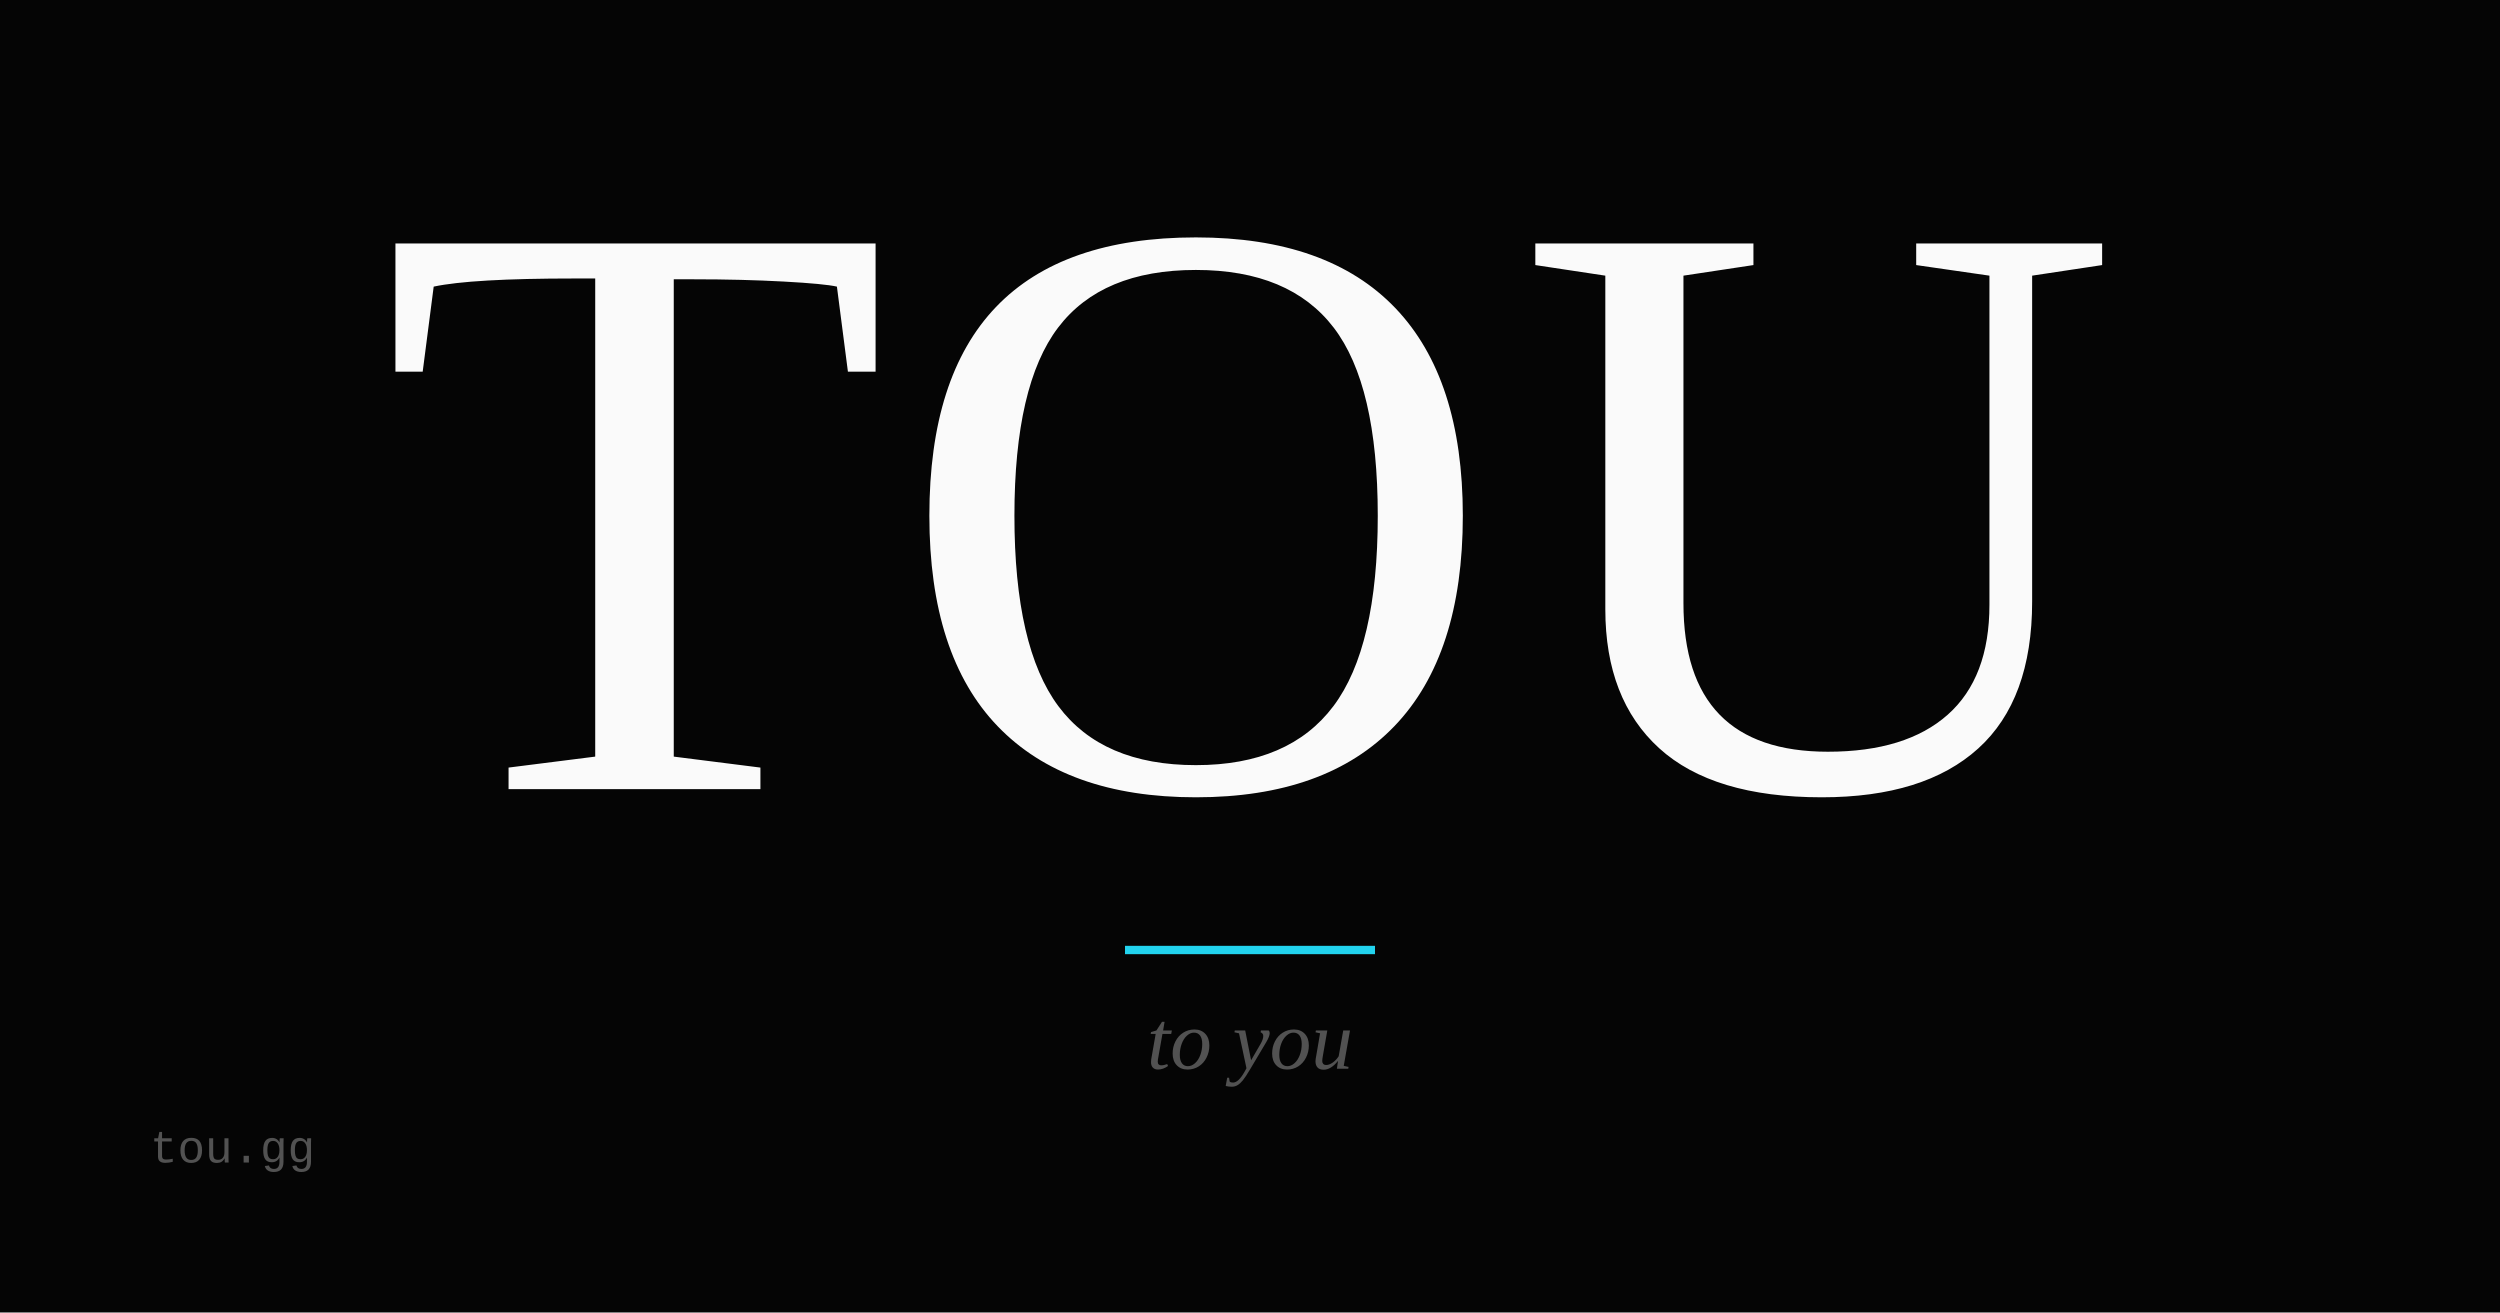
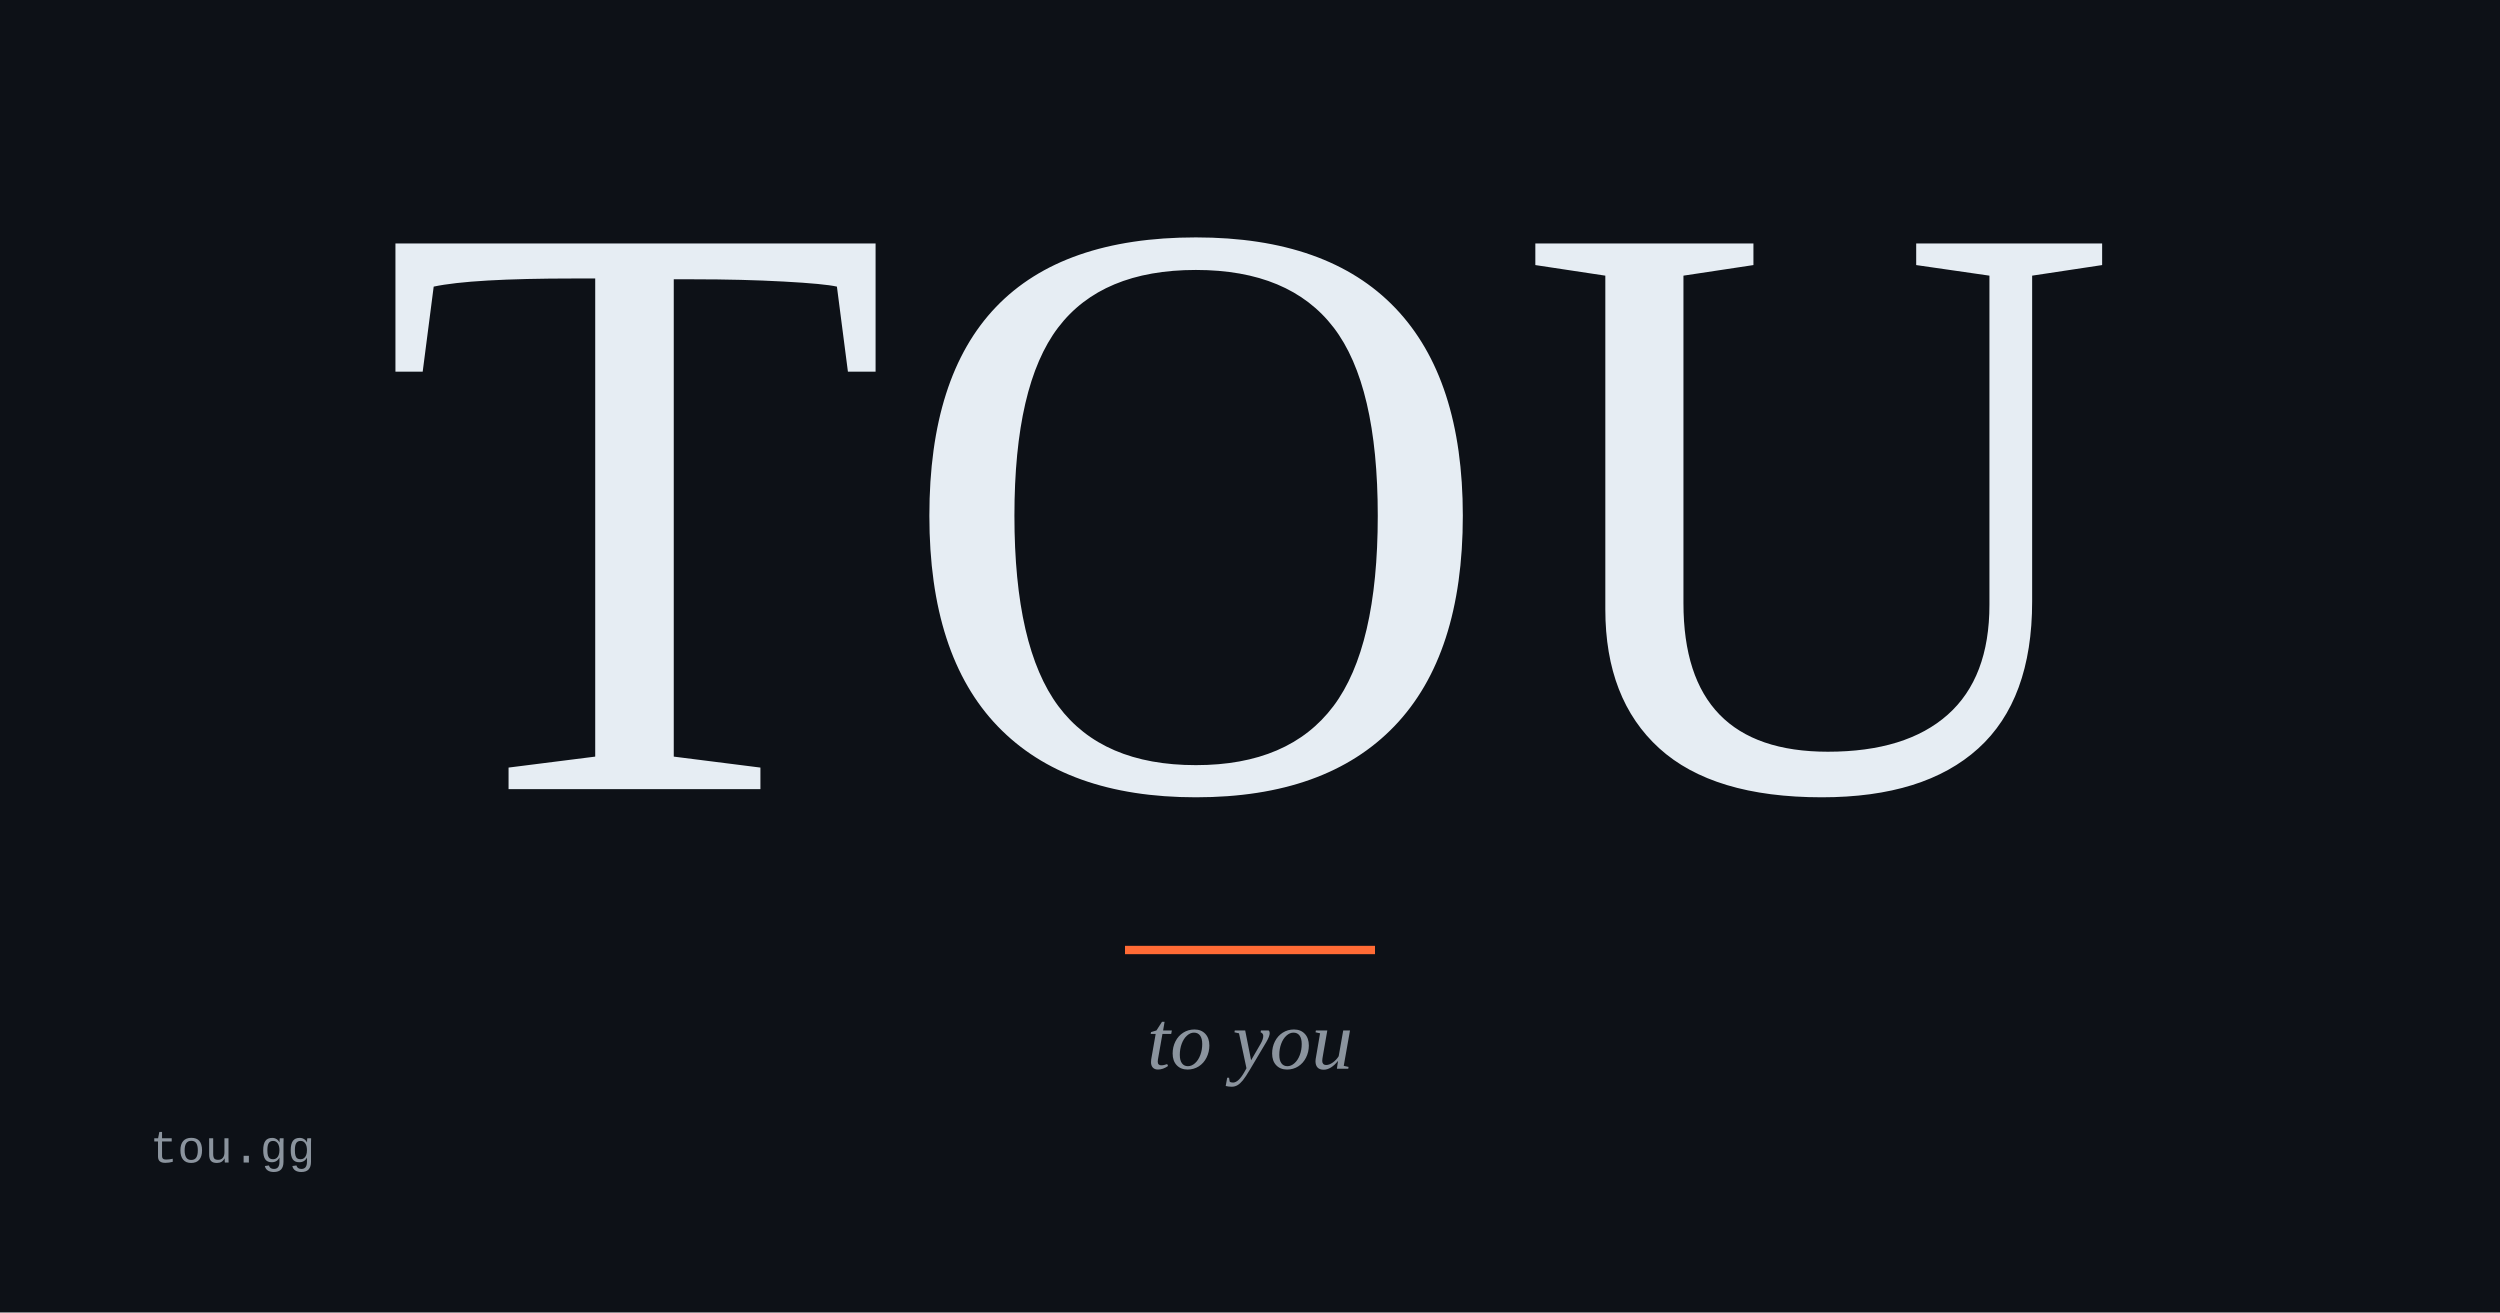
<svg xmlns="http://www.w3.org/2000/svg" viewBox="0 0 1200 630" width="1200" height="630">
-   <rect width="1200" height="630" fill="#050505" />
-   <text x="600" y="287" text-anchor="middle" dominant-baseline="middle" font-family="Instrument Serif, Liberation Serif, Georgia, serif" font-size="400" font-weight="400" letter-spacing="10" fill="#FAFAFA">TOU</text>
-   <rect x="540" y="454" width="120" height="4" fill="#22D3EE" />
-   <text x="600" y="486" text-anchor="middle" dominant-baseline="hanging" font-family="Instrument Serif, Liberation Serif, Georgia, serif" font-style="italic" font-size="40" fill="#525252">to you</text>
-   <text x="72" y="558" text-anchor="start" dominant-baseline="auto" font-family="IBM Plex Mono, Liberation Mono, ui-monospace, monospace" font-size="22" fill="#525252">tou.gg</text>
+   <rect width="1200" height="630" fill="#0D1117" />
+   <text x="600" y="287" text-anchor="middle" dominant-baseline="middle" font-family="Instrument Serif, Liberation Serif, Georgia, serif" font-size="400" font-weight="400" letter-spacing="10" fill="#E6EDF3">TOU</text>
+   <rect x="540" y="454" width="120" height="4" fill="#FF6B35" />
+   <text x="600" y="486" text-anchor="middle" dominant-baseline="hanging" font-family="Instrument Serif, Liberation Serif, Georgia, serif" font-style="italic" font-size="40" fill="#8B949E">to you</text>
+   <text x="72" y="558" text-anchor="start" dominant-baseline="auto" font-family="IBM Plex Mono, Liberation Mono, ui-monospace, monospace" font-size="22" fill="#8B949E">tou.gg</text>
</svg>
